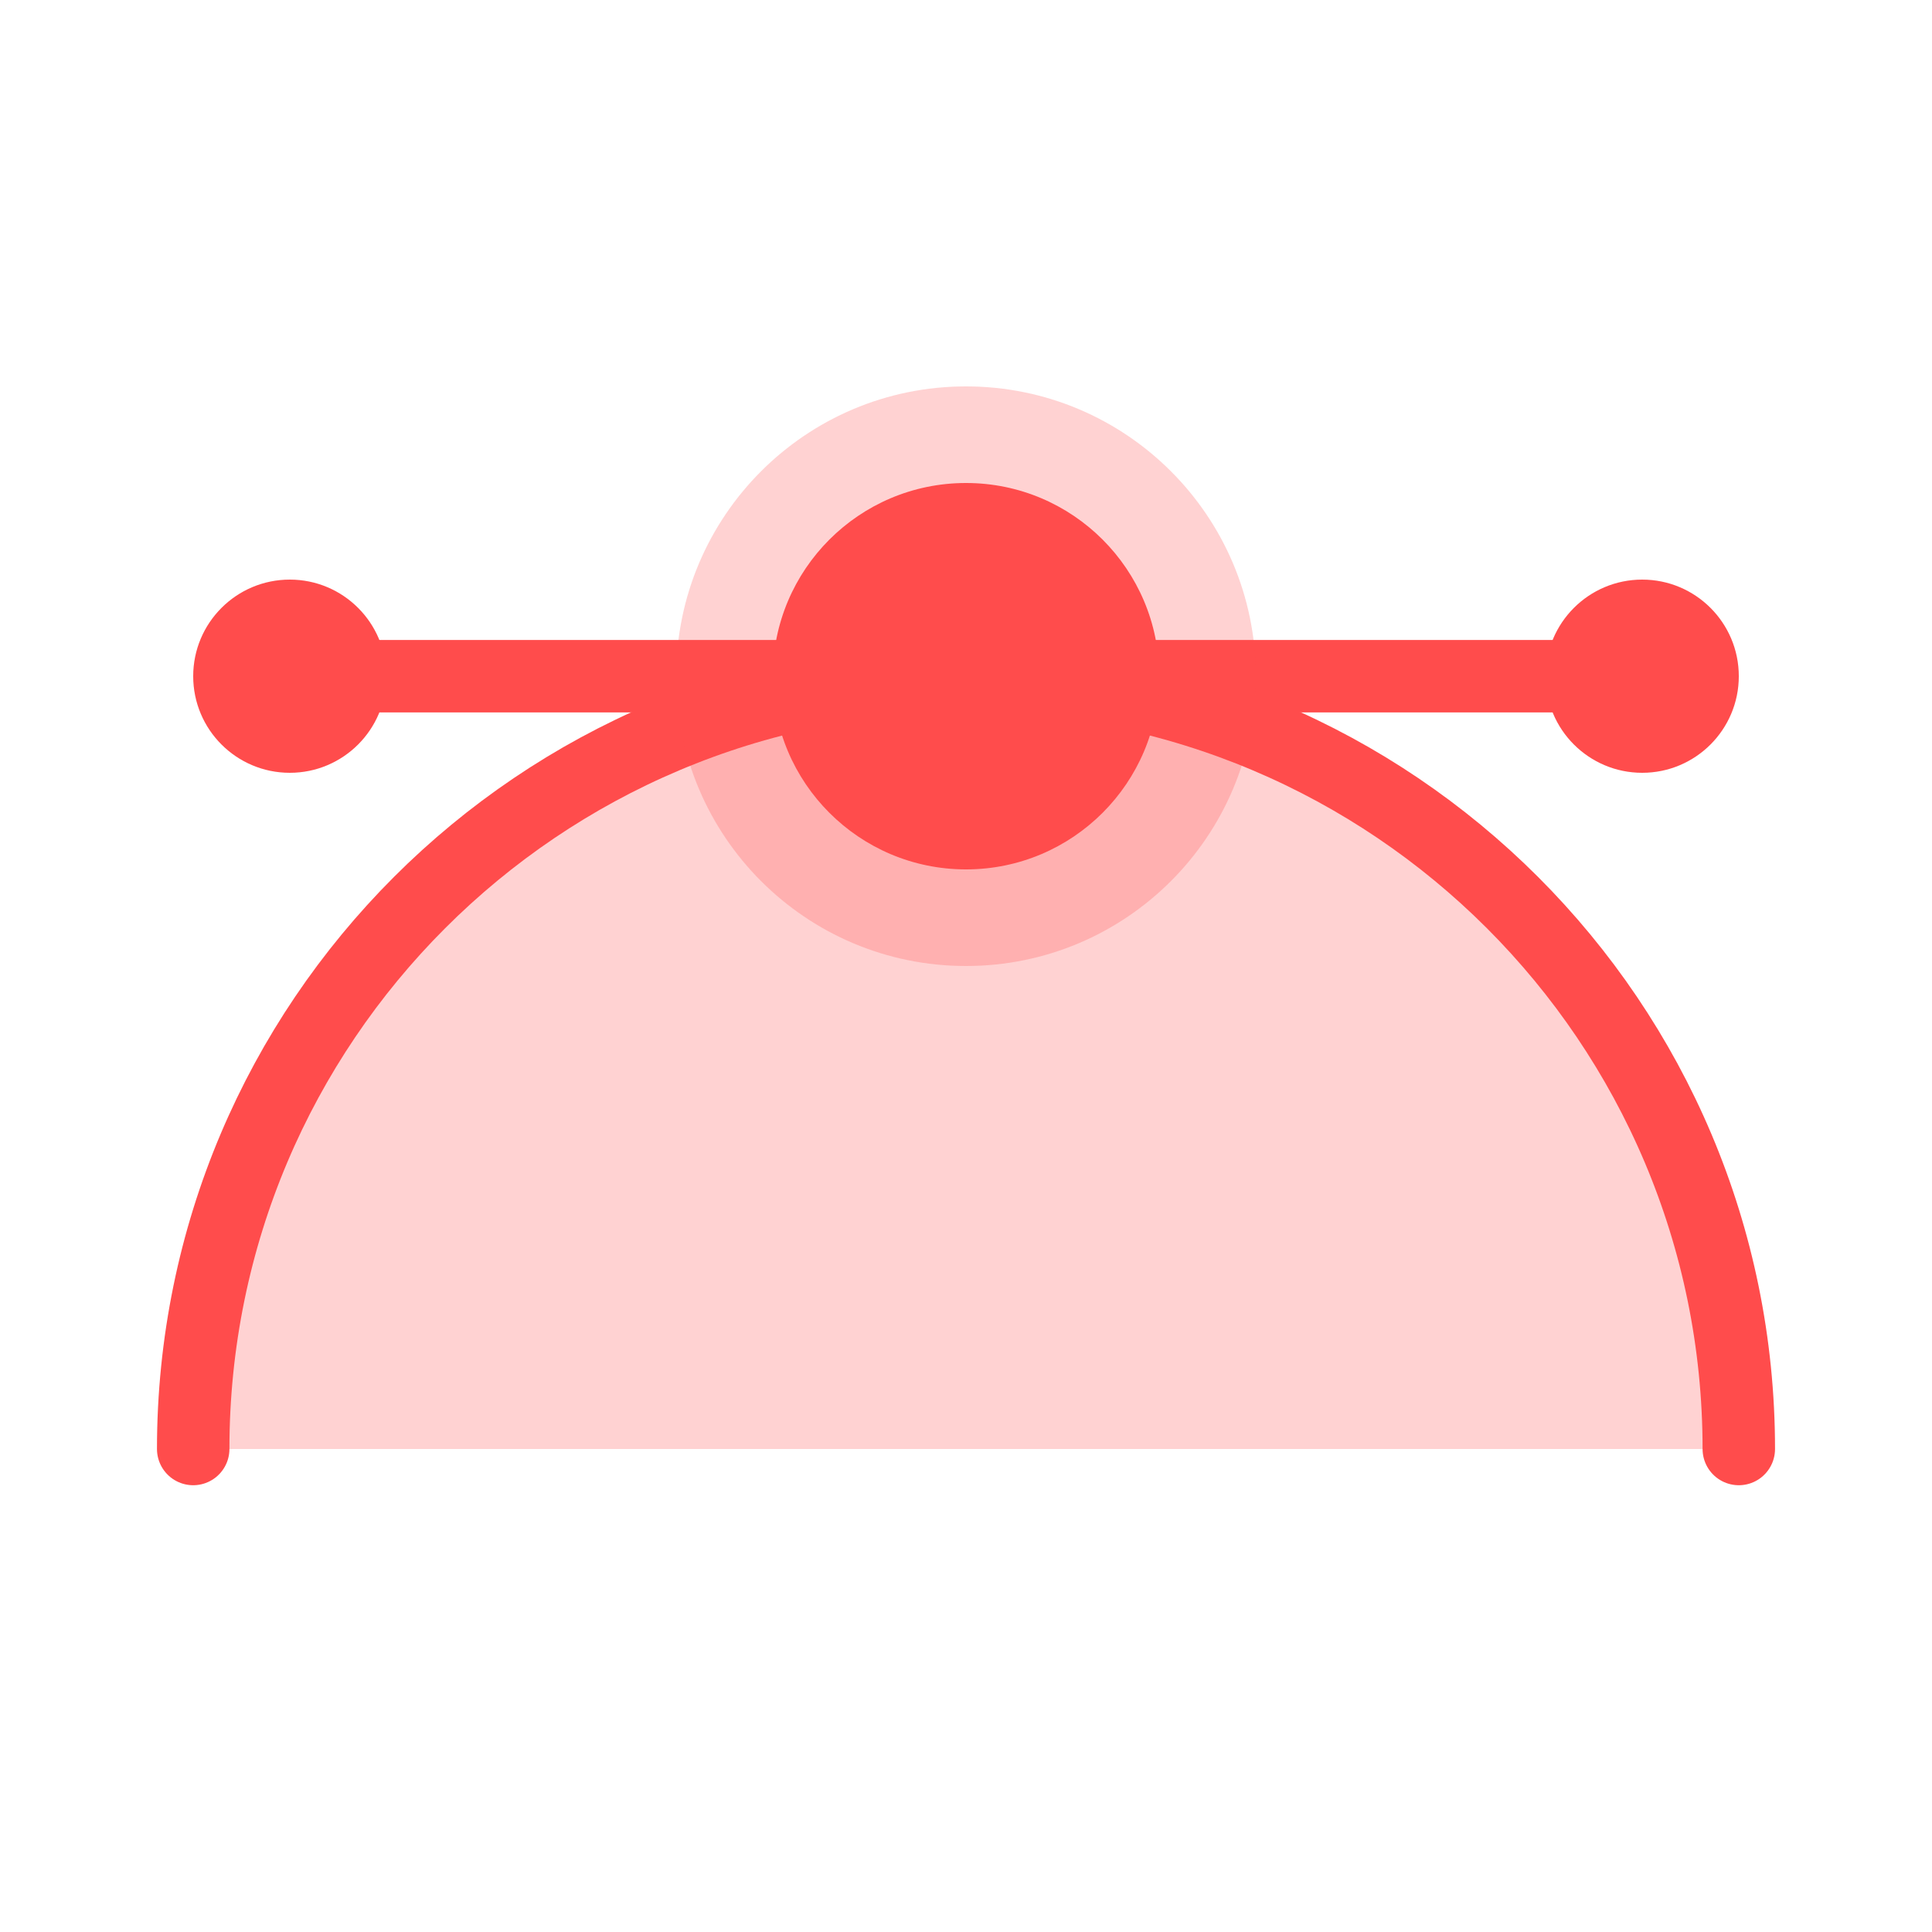
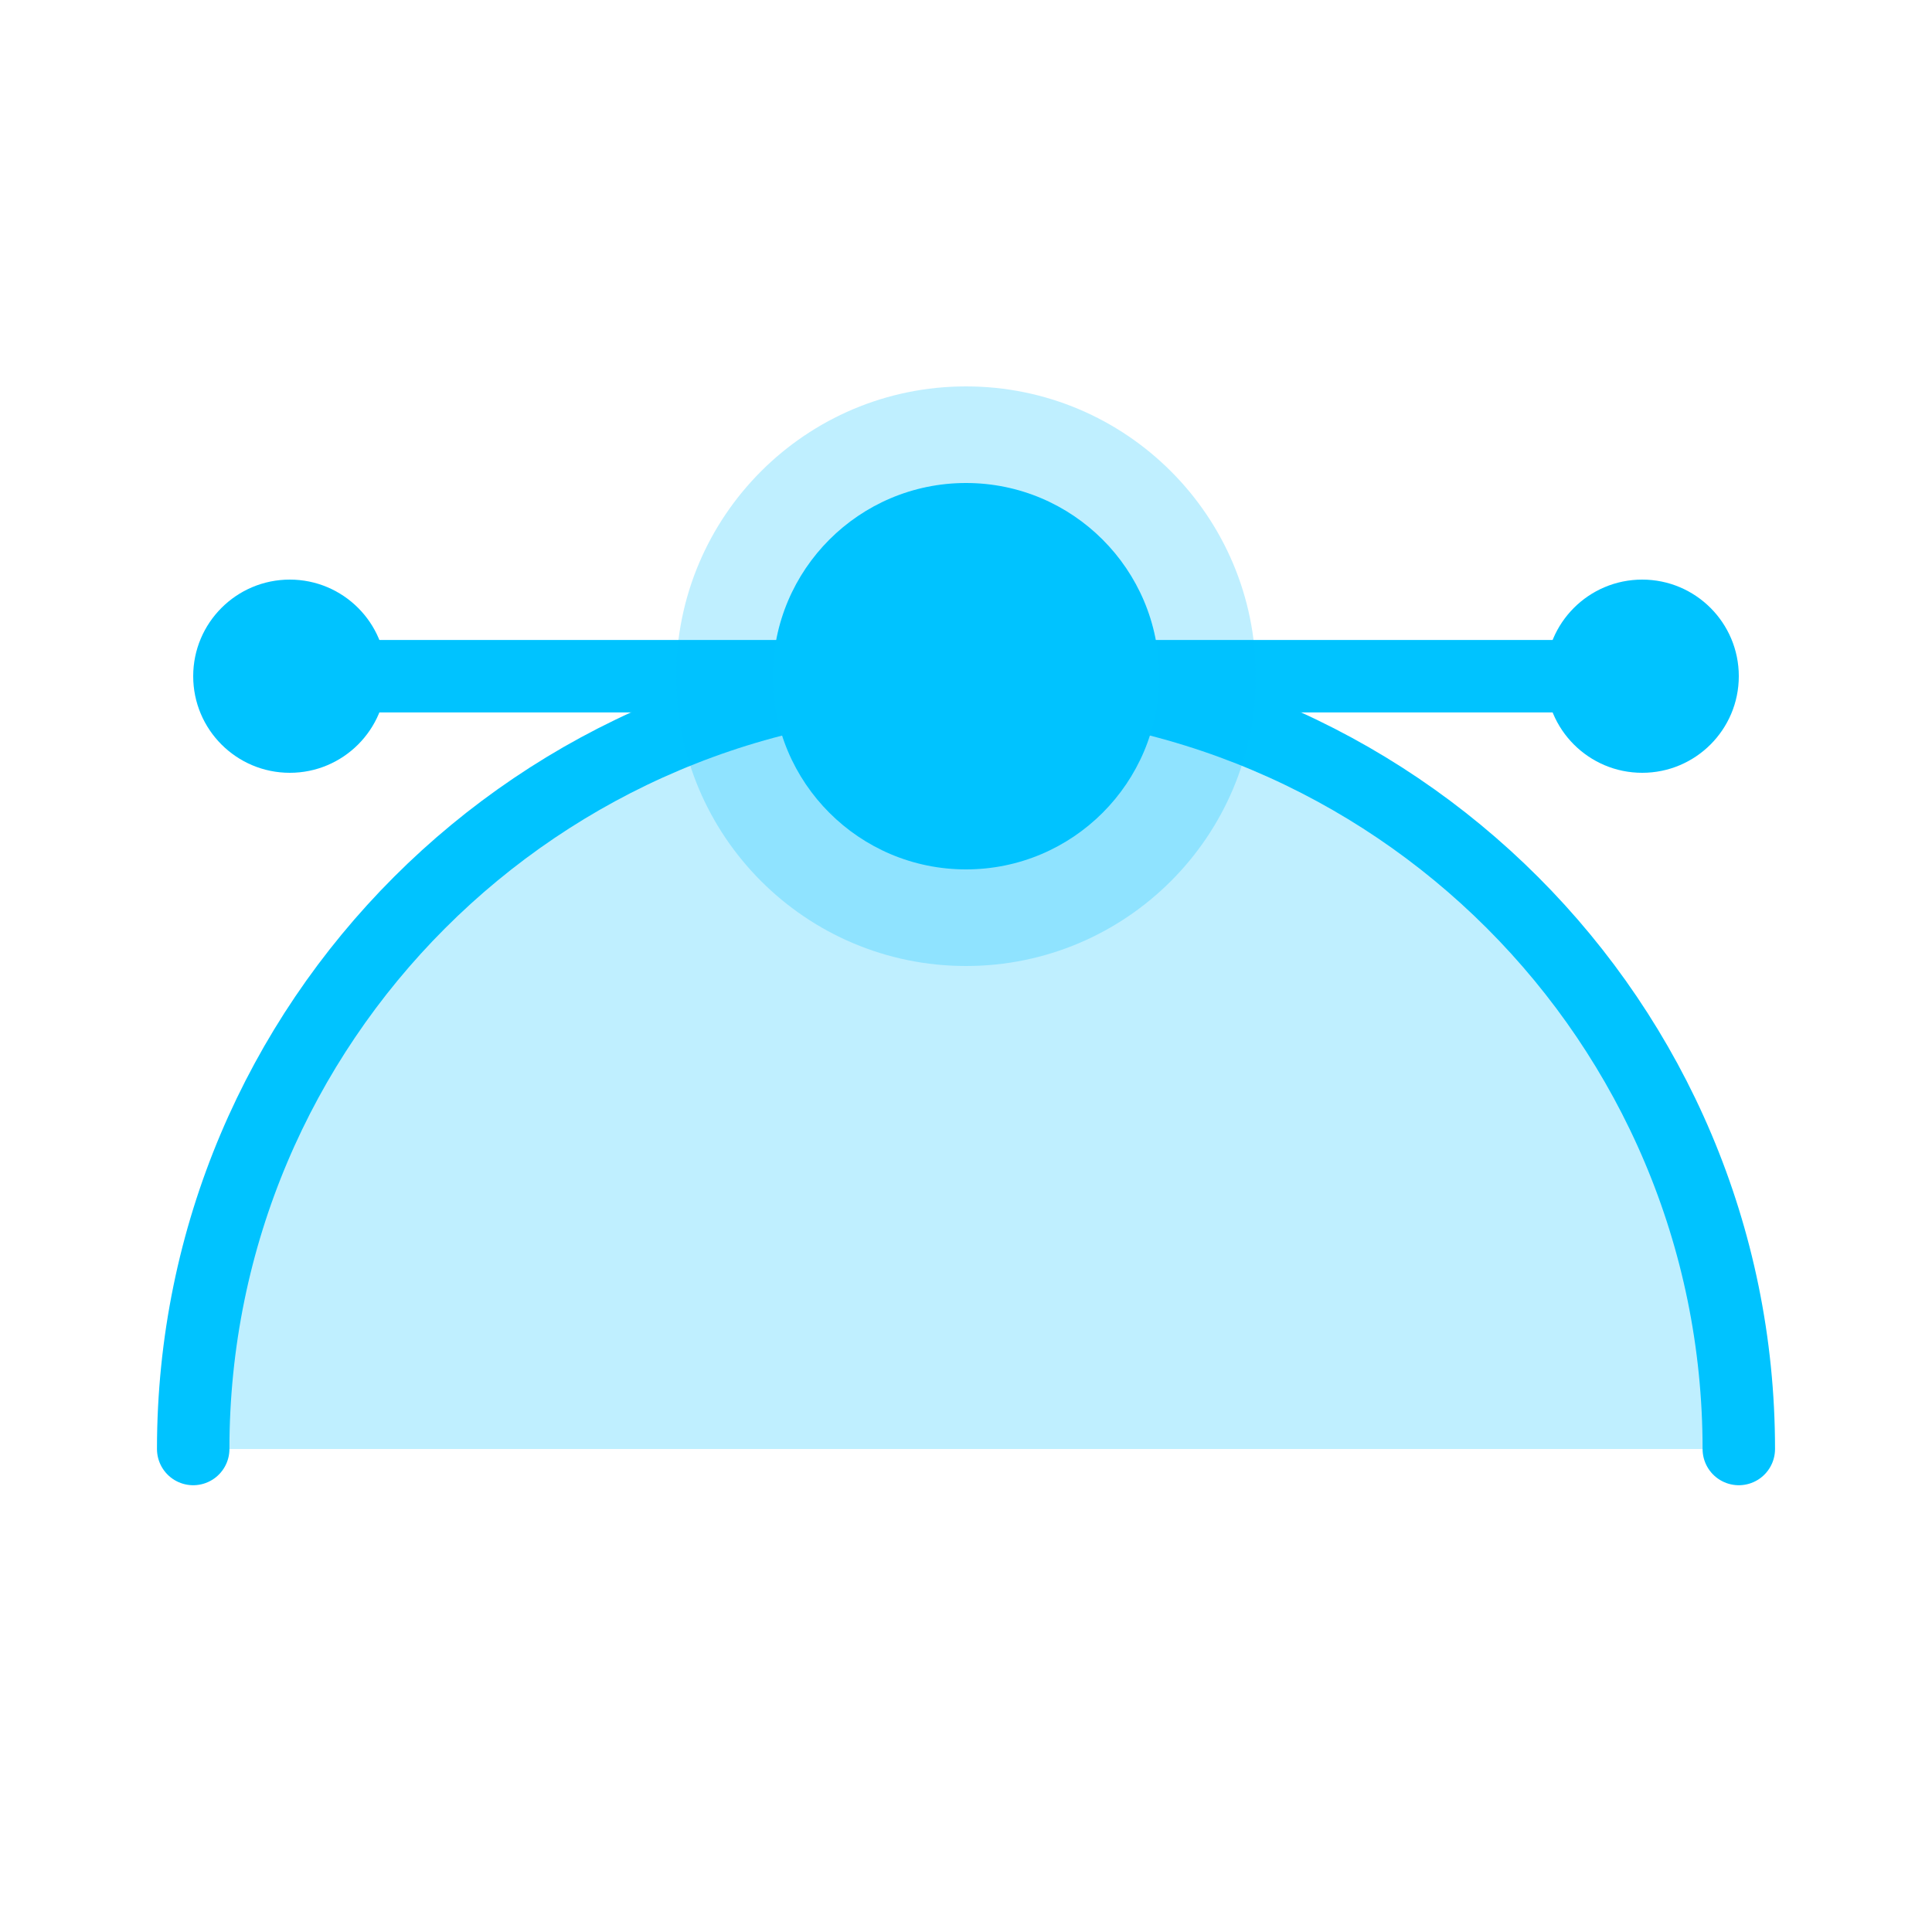
<svg xmlns="http://www.w3.org/2000/svg" width="20px" height="20px" viewBox="0 0 20 20" version="1.1">
  <defs />
  <g id="Page-1" stroke="none" stroke-width="1" fill="none" fill-rule="evenodd">
    <g id="curved-point">
-       <path d="M2,15 C2,10.582 5.582,7 10.001,7 C14.418,7 18,10.582 18,15" id="Stroke-3" stroke="#FF4C4C" stroke-width="0.75" fill-opacity="0.25" fill="#FF4C4C" stroke-linecap="round" stroke-linejoin="round" />
-       <path d="M3,7 L17,7" id="Stroke-7" stroke="#FF4C4C" stroke-width="0.75" stroke-linecap="round" stroke-linejoin="round" />
-       <circle id="Oval-4" fill-opacity="0.25" fill="#FF4C4C" cx="10" cy="7" r="3" />
-       <circle id="Oval-4" fill="#FF4C4C" cx="10" cy="7" r="2" />
-       <circle id="Oval-5" fill="#FF4C4C" cx="3" cy="7" r="1" />
-       <circle id="Oval-5-Copy" fill="#FF4C4C" cx="17" cy="7" r="1" />
+       <path d="M2,15 C2,10.582 5.582,7 10.001,7 C14.418,7 18,10.582 18,15" id="Stroke-3" stroke="#00c3ff" stroke-width="0.75" fill-opacity="0.25" fill="#00c3ff" stroke-linecap="round" stroke-linejoin="round" />
+       <path d="M3,7 L17,7" id="Stroke-7" stroke="#00c3ff" stroke-width="0.75" stroke-linecap="round" stroke-linejoin="round" />
+       <circle id="Oval-4" fill-opacity="0.25" fill="#00c3ff" cx="10" cy="7" r="3" />
+       <circle id="Oval-4" fill="#00c3ff" cx="10" cy="7" r="2" />
+       <circle id="Oval-5" fill="#00c3ff" cx="3" cy="7" r="1" />
+       <circle id="Oval-5-Copy" fill="#00c3ff" cx="17" cy="7" r="1" />
    </g>
  </g>
</svg>
